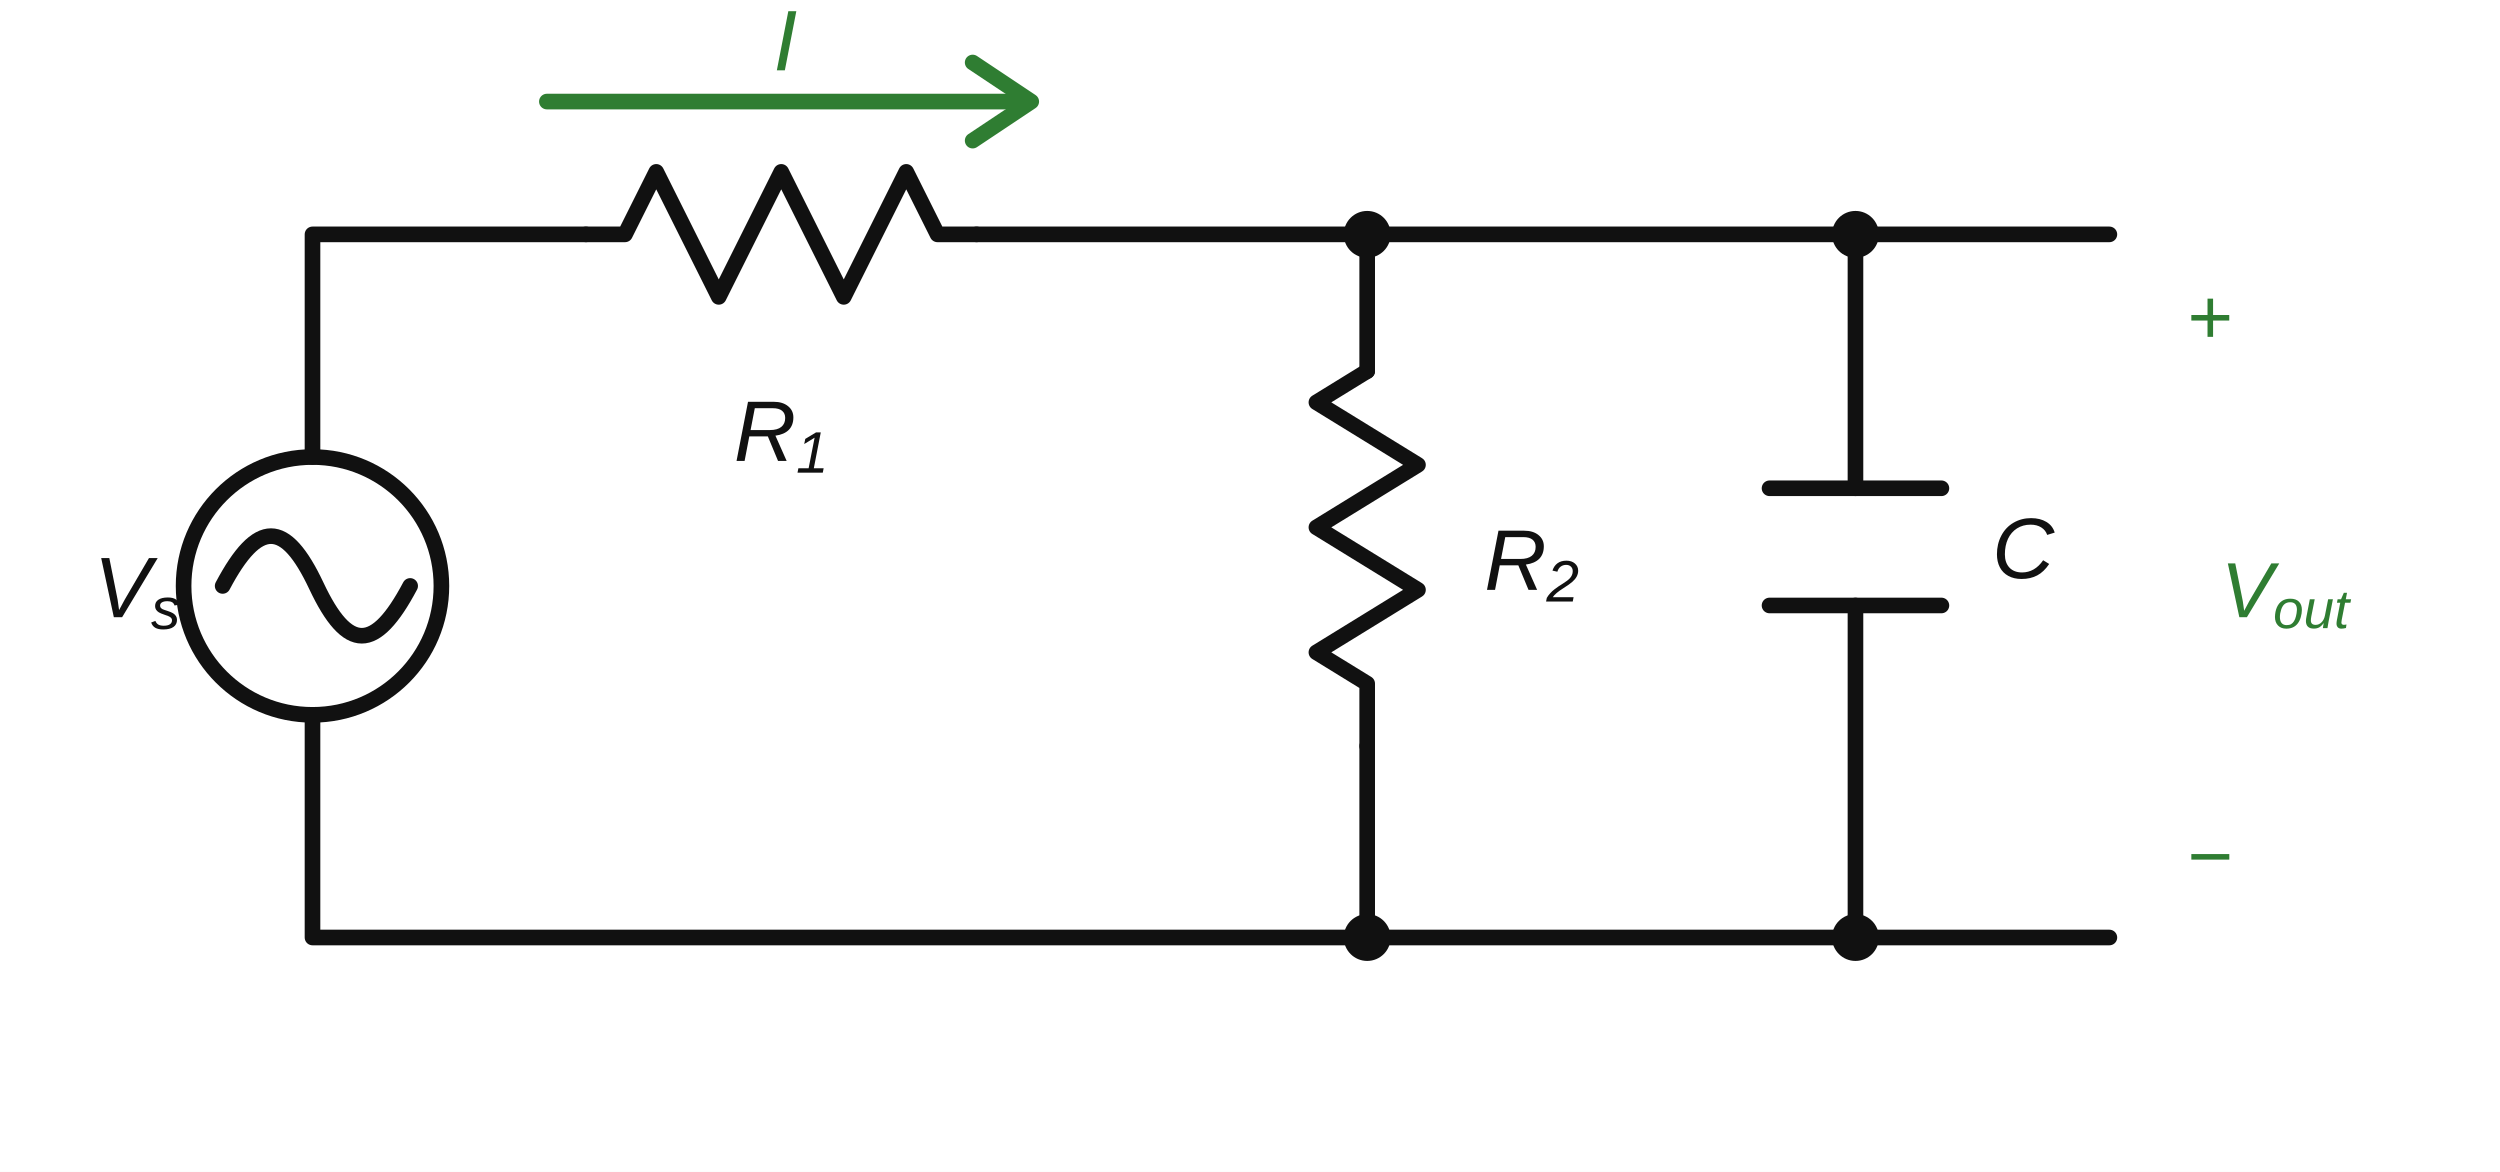
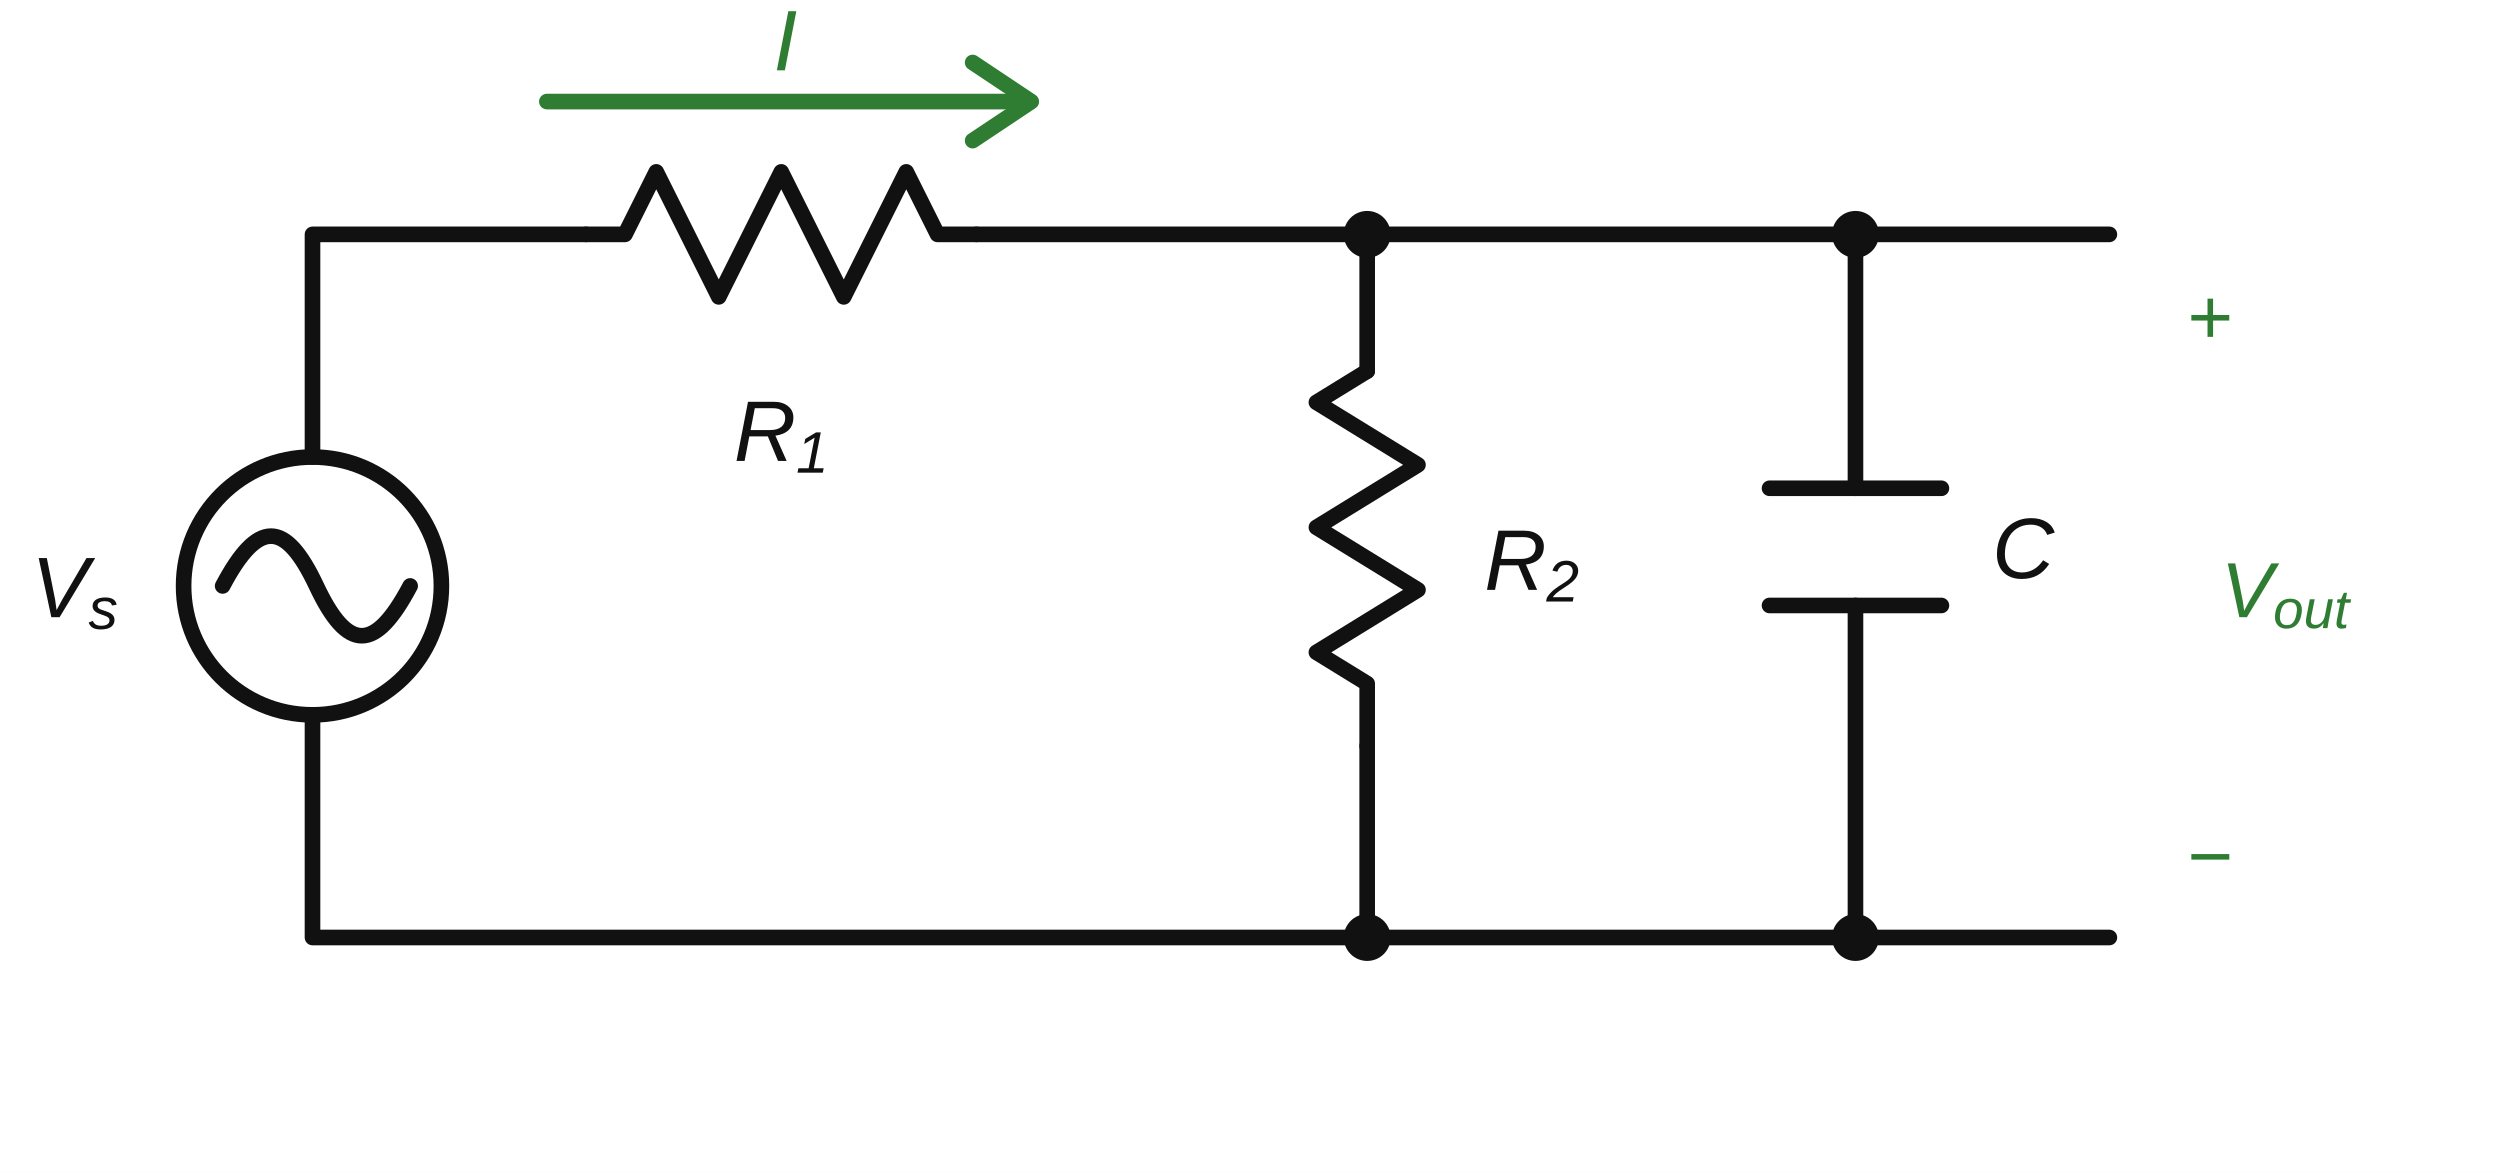
<svg xmlns="http://www.w3.org/2000/svg" viewBox="0 0 640 300" role="img" aria-labelledby="title desc">
  <rect width="640" height="300" fill="#ffffff" />
  <g fill="none" stroke="#111111" stroke-width="4" stroke-linecap="round" stroke-linejoin="round">
    <path d="M80 60v57M80 183v57M80 60h70M250 60h290M80 240h460M350 60v35M350 191v49M475 60v65M475 155v85" />
    <circle cx="80" cy="150" r="33" />
    <path d="M57 150c9-17 16-17 24 0s15 17 24 0" />
    <path d="M150 60h10l8-16 16 32 16-32 16 32 16-32 8 16h10M350 95l-13 8 26 16-26 16 26 16-26 16 13 8v16M453 125h44M453 155h44" />
    <path d="M140 26h120" stroke="#2f7d32" />
    <path d="m249 16 15 10-15 10" stroke="#2f7d32" />
  </g>
  <g fill="#111111" font-family="Arial, sans-serif" font-size="22">
    <text x="200" y="118" text-anchor="middle" font-style="italic">R<tspan baseline-shift="sub" font-size="15">1</tspan>
    </text>
    <text x="380" y="151" font-style="italic">R<tspan baseline-shift="sub" font-size="15">2</tspan>
    </text>
    <text x="510" y="148" font-style="italic">C</text>
-     <text x="24" y="158" font-style="italic">V<tspan baseline-shift="sub" font-size="15">s</tspan>
+     <text x="8" y="158" font-style="italic">V<tspan baseline-shift="sub" font-size="15">s</tspan>
    </text>
    <text x="198" y="18" fill="#2f7d32" font-style="italic">I</text>
  </g>
  <g fill="#2f7d32" font-family="Arial, sans-serif" font-size="20">
    <text x="560" y="88">+</text>
    <text x="560" y="226">−</text>
    <text x="585" y="158" text-anchor="middle" font-style="italic">V<tspan baseline-shift="sub" font-size="14">out</tspan>
    </text>
  </g>
  <g fill="#111111">
    <circle cx="350" cy="60" r="6" />
    <circle cx="350" cy="240" r="6" />
    <circle cx="475" cy="60" r="6" />
    <circle cx="475" cy="240" r="6" />
  </g>
</svg>
